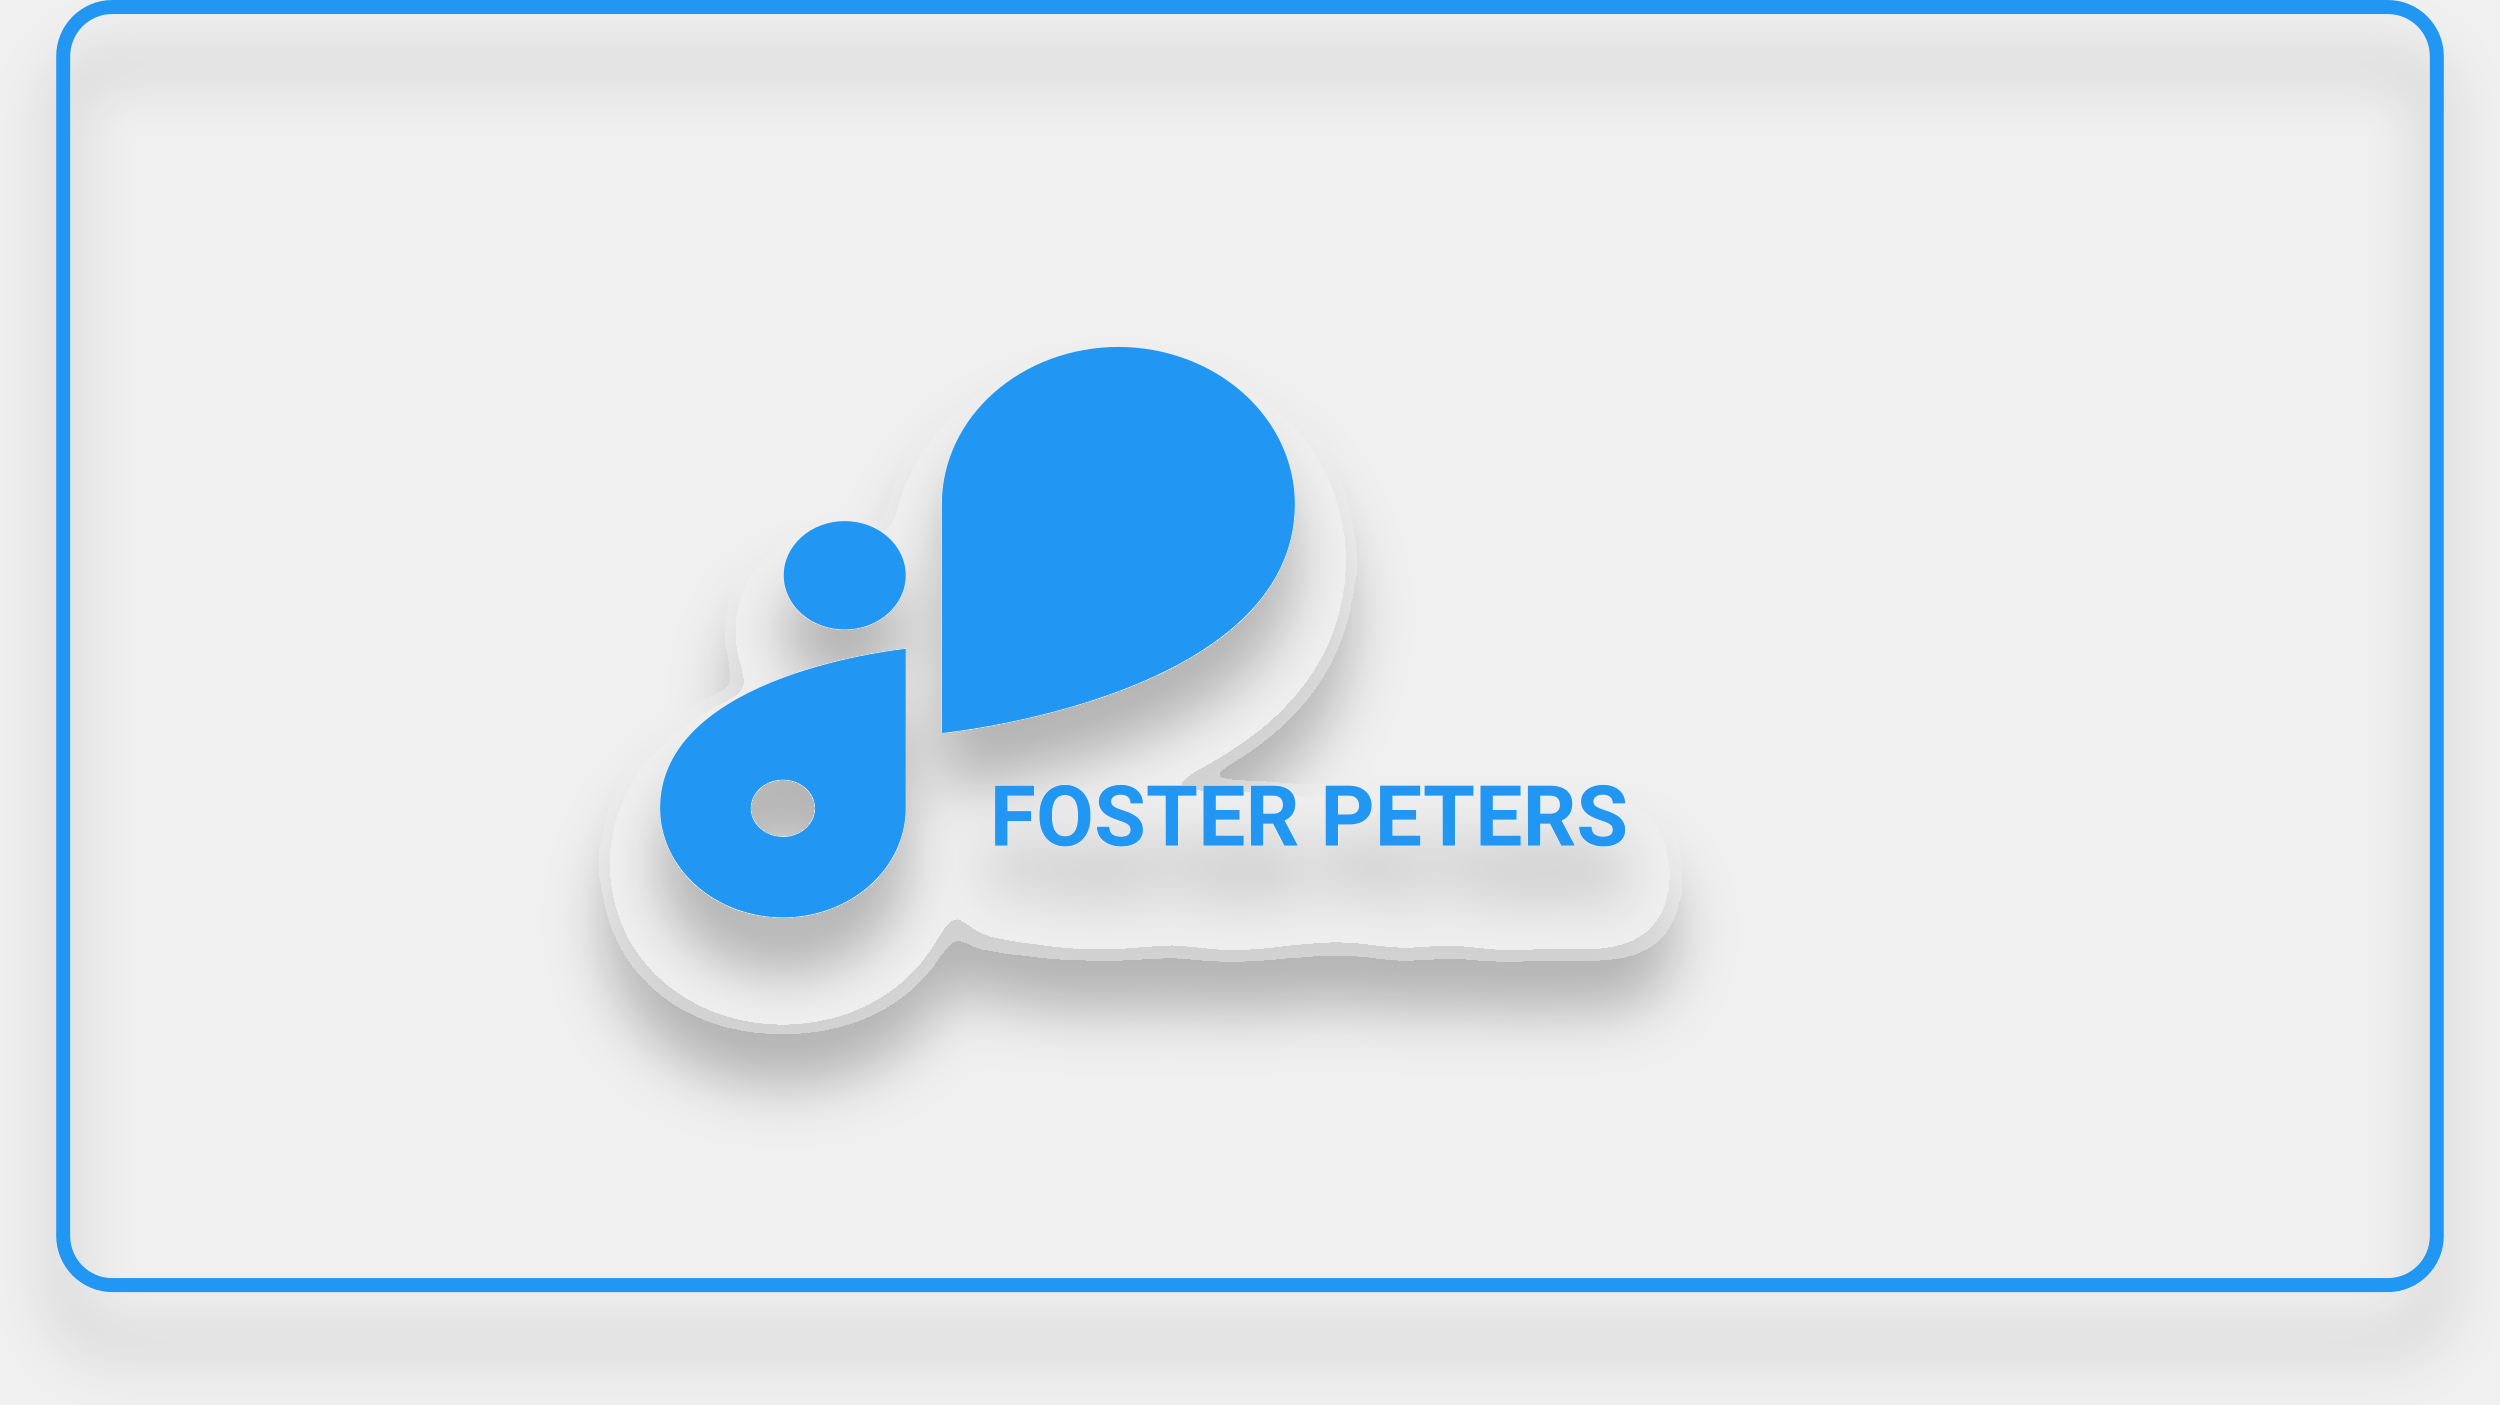
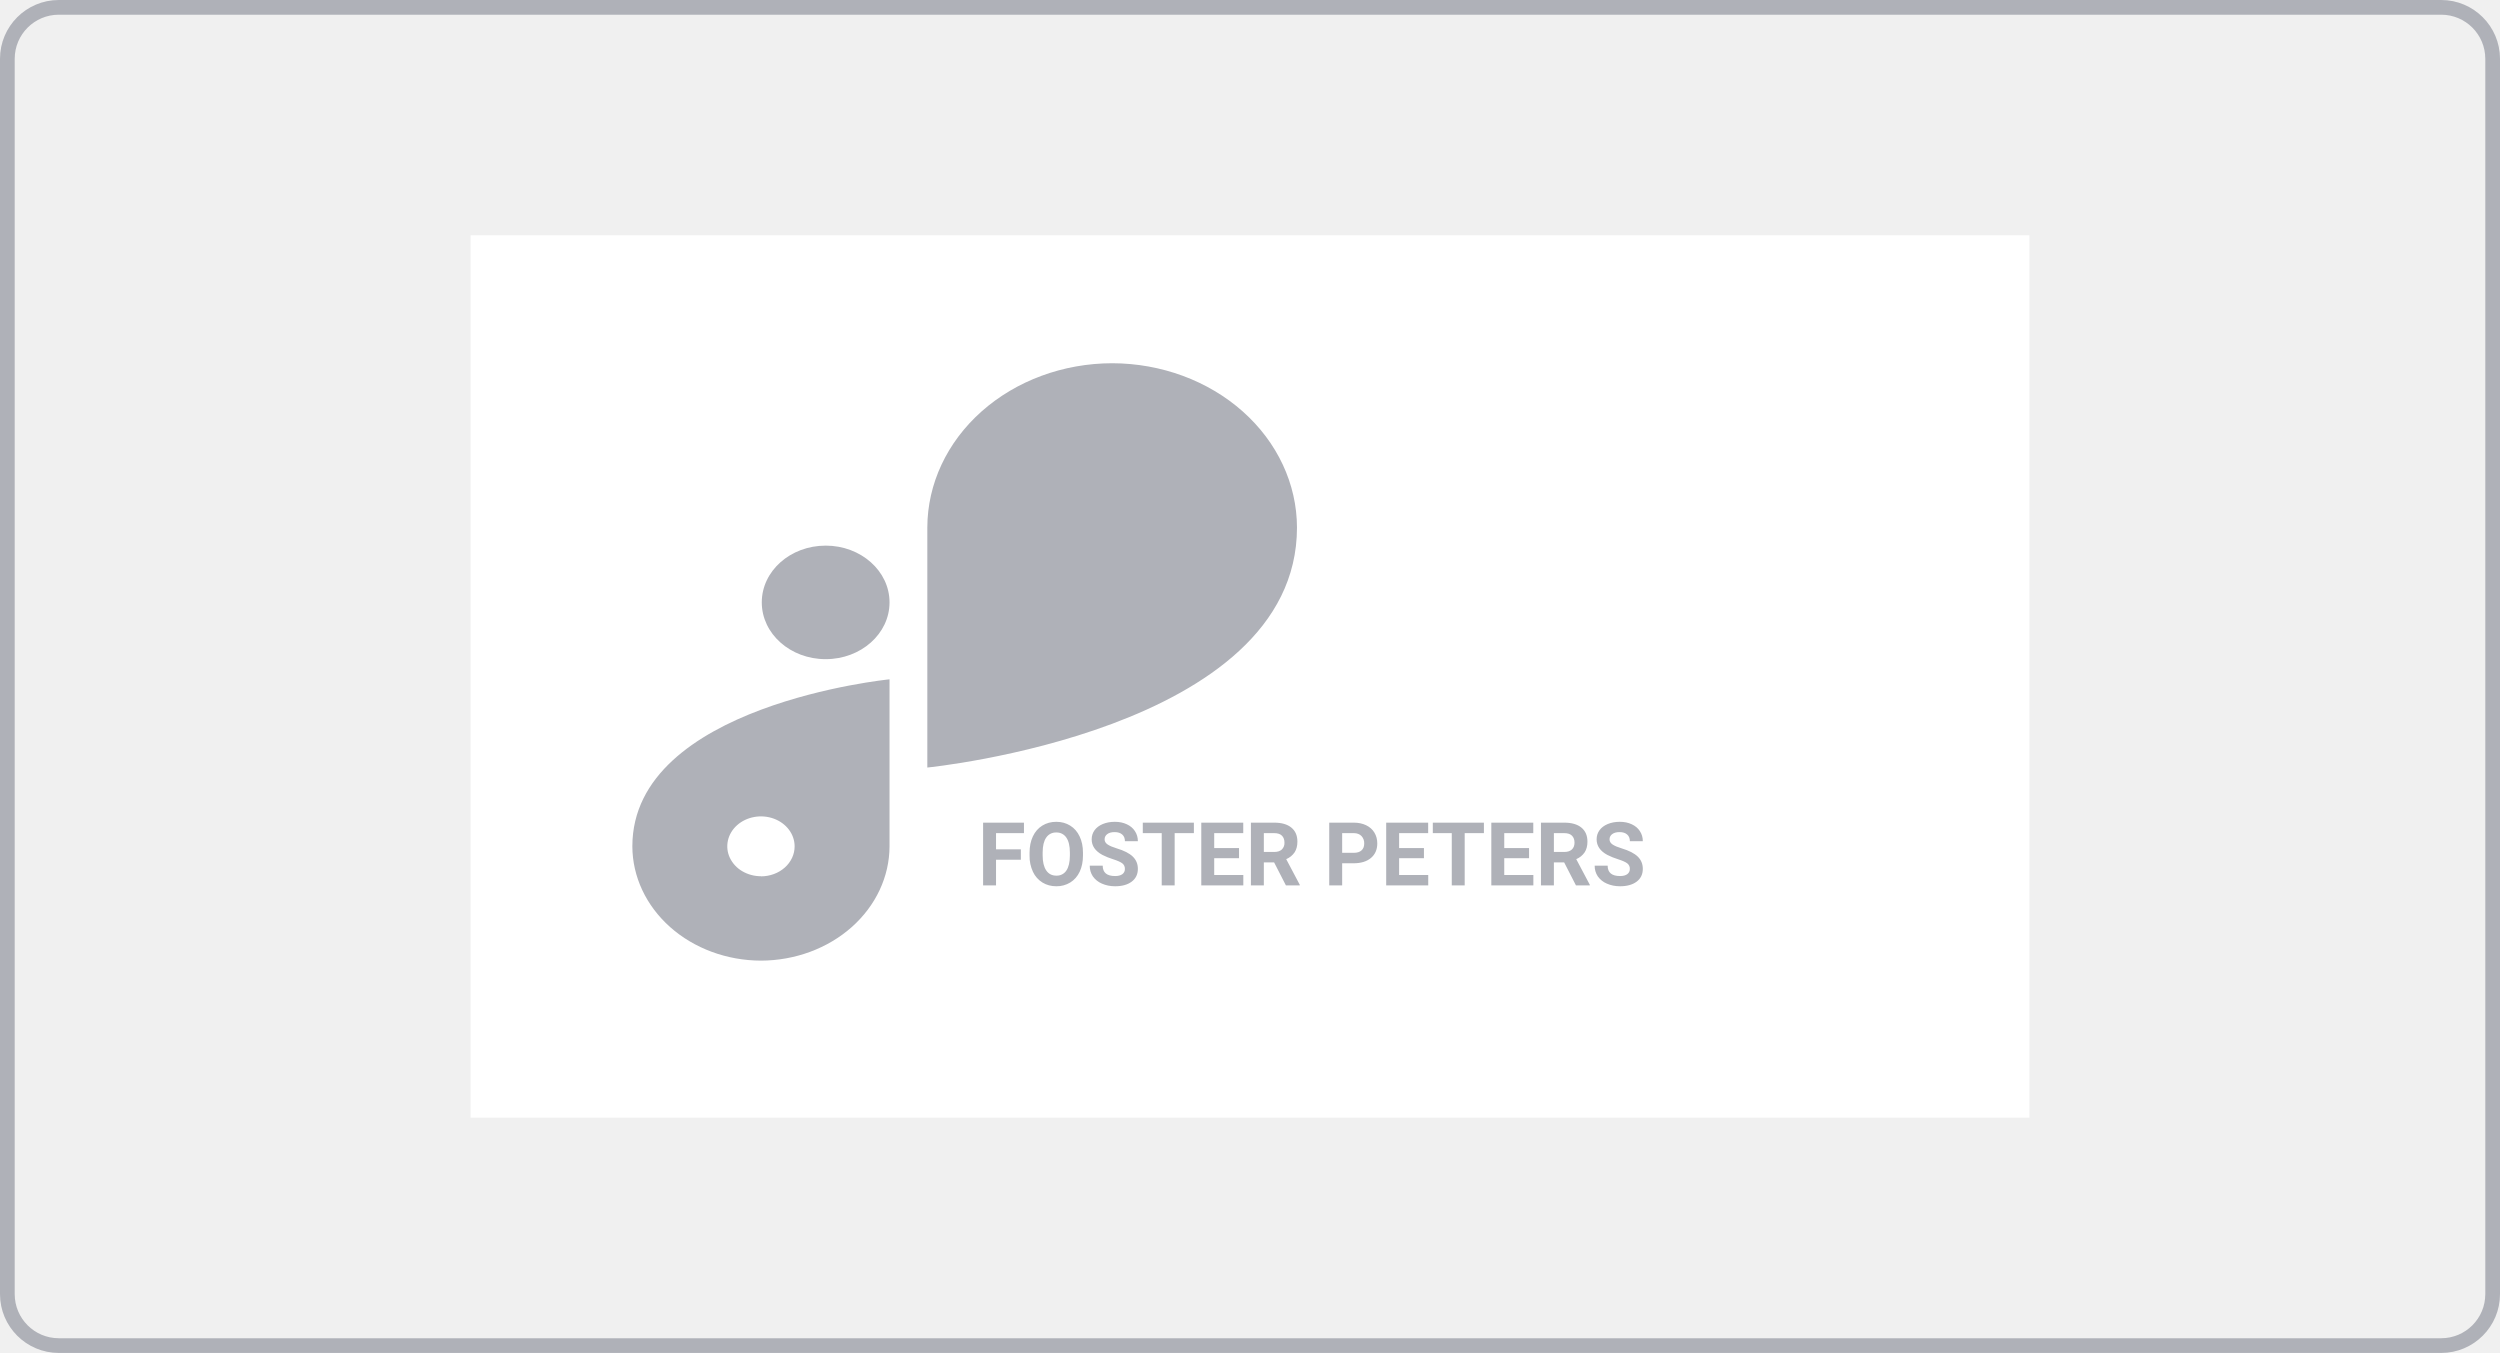
- <svg xmlns="http://www.w3.org/2000/svg" width="178" height="100" viewBox="0 0 178 100" fill="none">
-   <g filter="url(#filter0_d_1_812)">
-     <rect x="4.5" y="0.5" width="169" height="91" rx="3.5" stroke="#2196F3" />
-     <g filter="url(#filter1_d_1_812)">
-       <path d="M60.146 37.103H60.143C57.745 37.103 55.801 38.83 55.801 40.962V40.964C55.801 43.095 57.745 44.823 60.143 44.823H60.146C62.544 44.823 64.488 43.095 64.488 40.964V40.962C64.488 38.83 62.544 37.103 60.146 37.103Z" fill="#2196F3" />
-       <path d="M92.195 35.869C92.188 32.909 90.862 30.072 88.507 27.979C86.153 25.886 82.96 24.707 79.63 24.7V24.7C76.298 24.705 73.105 25.884 70.748 27.977C68.392 30.071 67.066 32.908 67.059 35.869V52.192C67.059 52.192 92.192 49.704 92.195 35.872V35.869Z" fill="#2196F3" />
-       <path d="M47 57.55C47.006 59.609 47.929 61.583 49.568 63.039C51.206 64.496 53.427 65.317 55.744 65.323C58.061 65.317 60.281 64.496 61.92 63.04C63.558 61.584 64.482 59.611 64.488 57.552V46.194C64.488 46.194 47 47.927 47 57.55ZM55.744 59.584C55.291 59.584 54.849 59.465 54.472 59.242C54.096 59.018 53.802 58.7 53.629 58.328C53.455 57.956 53.41 57.547 53.498 57.153C53.587 56.758 53.805 56.395 54.125 56.111C54.445 55.826 54.853 55.632 55.297 55.554C55.742 55.475 56.202 55.515 56.62 55.669C57.039 55.823 57.397 56.084 57.648 56.419C57.9 56.754 58.034 57.147 58.034 57.55C58.035 57.817 57.977 58.083 57.862 58.331C57.748 58.578 57.579 58.804 57.366 58.993C57.154 59.183 56.901 59.334 56.622 59.436C56.344 59.539 56.046 59.592 55.744 59.592V59.584Z" fill="#2196F3" />
-       <path d="M73.418 58.464H71.73V60.207H70.851V55.941H73.629V56.653H71.73V57.755H73.418V58.464ZM77.642 58.171C77.642 58.591 77.568 58.959 77.42 59.275C77.271 59.592 77.058 59.836 76.781 60.008C76.506 60.18 76.189 60.266 75.832 60.266C75.478 60.266 75.163 60.181 74.885 60.011C74.608 59.841 74.393 59.599 74.241 59.284C74.089 58.968 74.011 58.604 74.01 58.194V57.983C74.01 57.563 74.085 57.194 74.235 56.876C74.387 56.556 74.601 56.31 74.877 56.141C75.154 55.969 75.47 55.883 75.826 55.883C76.181 55.883 76.497 55.969 76.772 56.141C77.049 56.31 77.263 56.556 77.414 56.876C77.566 57.194 77.642 57.562 77.642 57.98V58.171ZM76.752 57.977C76.752 57.53 76.672 57.19 76.511 56.958C76.351 56.725 76.123 56.609 75.826 56.609C75.531 56.609 75.303 56.724 75.143 56.955C74.983 57.184 74.902 57.519 74.9 57.963V58.171C74.9 58.606 74.98 58.944 75.14 59.184C75.3 59.425 75.531 59.545 75.832 59.545C76.127 59.545 76.353 59.43 76.511 59.199C76.67 58.967 76.75 58.629 76.752 58.185V57.977ZM80.493 59.088C80.493 58.922 80.434 58.795 80.317 58.707C80.2 58.617 79.989 58.523 79.684 58.426C79.38 58.326 79.138 58.228 78.961 58.133C78.476 57.871 78.234 57.518 78.234 57.075C78.234 56.845 78.299 56.639 78.427 56.46C78.558 56.278 78.745 56.137 78.987 56.035C79.231 55.934 79.505 55.883 79.807 55.883C80.112 55.883 80.383 55.938 80.622 56.05C80.86 56.159 81.045 56.314 81.175 56.516C81.308 56.717 81.375 56.945 81.375 57.201H80.496C80.496 57.006 80.434 56.854 80.311 56.747C80.188 56.638 80.015 56.583 79.793 56.583C79.578 56.583 79.411 56.629 79.292 56.721C79.172 56.81 79.113 56.93 79.113 57.078C79.113 57.217 79.182 57.333 79.321 57.427C79.462 57.52 79.668 57.608 79.939 57.69C80.439 57.841 80.803 58.027 81.032 58.25C81.26 58.472 81.375 58.75 81.375 59.082C81.375 59.451 81.235 59.741 80.956 59.952C80.677 60.161 80.3 60.266 79.828 60.266C79.5 60.266 79.201 60.206 78.931 60.087C78.662 59.966 78.456 59.801 78.313 59.592C78.172 59.383 78.102 59.141 78.102 58.865H78.984C78.984 59.336 79.265 59.571 79.828 59.571C80.037 59.571 80.2 59.529 80.317 59.445C80.434 59.359 80.493 59.24 80.493 59.088ZM85.183 56.653H83.877V60.207H82.998V56.653H81.709V55.941H85.183V56.653ZM88.254 58.358H86.566V59.501H88.547V60.207H85.687V55.941H88.541V56.653H86.566V57.67H88.254V58.358ZM90.641 58.645H89.941V60.207H89.062V55.941H90.647C91.151 55.941 91.54 56.054 91.813 56.278C92.087 56.503 92.223 56.82 92.223 57.23C92.223 57.521 92.16 57.764 92.033 57.96C91.908 58.153 91.718 58.307 91.462 58.423L92.385 60.166V60.207H91.441L90.641 58.645ZM89.941 57.934H90.65C90.871 57.934 91.042 57.878 91.163 57.767C91.284 57.653 91.344 57.498 91.344 57.301C91.344 57.099 91.287 56.941 91.172 56.826C91.058 56.711 90.883 56.653 90.647 56.653H89.941V57.934ZM95.267 58.704V60.207H94.388V55.941H96.052C96.373 55.941 96.654 56 96.896 56.117C97.14 56.234 97.328 56.401 97.459 56.618C97.59 56.833 97.655 57.078 97.655 57.353C97.655 57.771 97.511 58.101 97.224 58.344C96.939 58.584 96.544 58.704 96.038 58.704H95.267ZM95.267 57.992H96.052C96.285 57.992 96.462 57.937 96.583 57.828C96.706 57.719 96.767 57.562 96.767 57.359C96.767 57.15 96.706 56.981 96.583 56.852C96.46 56.724 96.29 56.657 96.073 56.653H95.267V57.992ZM100.828 58.358H99.14V59.501H101.121V60.207H98.261V55.941H101.115V56.653H99.14V57.67H100.828V58.358ZM104.906 56.653H103.599V60.207H102.72V56.653H101.431V55.941H104.906V56.653ZM107.976 58.358H106.289V59.501H108.269V60.207H105.41V55.941H108.263V56.653H106.289V57.67H107.976V58.358ZM110.364 58.645H109.664V60.207H108.785V55.941H110.37C110.874 55.941 111.262 56.054 111.536 56.278C111.809 56.503 111.946 56.82 111.946 57.23C111.946 57.521 111.883 57.764 111.756 57.96C111.631 58.153 111.44 58.307 111.184 58.423L112.107 60.166V60.207H111.164L110.364 58.645ZM109.664 57.934H110.373C110.593 57.934 110.764 57.878 110.885 57.767C111.007 57.653 111.067 57.498 111.067 57.301C111.067 57.099 111.009 56.941 110.894 56.826C110.781 56.711 110.606 56.653 110.37 56.653H109.664V57.934ZM114.829 59.088C114.829 58.922 114.77 58.795 114.653 58.707C114.536 58.617 114.325 58.523 114.02 58.426C113.716 58.326 113.474 58.228 113.297 58.133C112.812 57.871 112.57 57.518 112.57 57.075C112.57 56.845 112.634 56.639 112.763 56.46C112.894 56.278 113.081 56.137 113.323 56.035C113.567 55.934 113.841 55.883 114.143 55.883C114.448 55.883 114.719 55.938 114.958 56.05C115.196 56.159 115.381 56.314 115.511 56.516C115.644 56.717 115.711 56.945 115.711 57.201H114.832C114.832 57.006 114.77 56.854 114.647 56.747C114.524 56.638 114.351 56.583 114.129 56.583C113.914 56.583 113.747 56.629 113.628 56.721C113.508 56.81 113.449 56.93 113.449 57.078C113.449 57.217 113.518 57.333 113.657 57.427C113.798 57.52 114.004 57.608 114.275 57.69C114.775 57.841 115.139 58.027 115.368 58.25C115.596 58.472 115.711 58.75 115.711 59.082C115.711 59.451 115.571 59.741 115.292 59.952C115.012 60.161 114.636 60.266 114.164 60.266C113.836 60.266 113.537 60.206 113.267 60.087C112.998 59.966 112.792 59.801 112.649 59.592C112.508 59.383 112.438 59.141 112.438 58.865H113.32C113.32 59.336 113.601 59.571 114.164 59.571C114.373 59.571 114.536 59.529 114.653 59.445C114.77 59.359 114.829 59.24 114.829 59.088Z" fill="#2196F3" />
-     </g>
-   </g>
-   <defs>
-     <filter id="filter0_d_1_812" x="0" y="0" width="178" height="100" filterUnits="userSpaceOnUse" color-interpolation-filters="sRGB">
-       <feFlood flood-opacity="0" result="BackgroundImageFix" />
-       <feColorMatrix in="SourceAlpha" type="matrix" values="0 0 0 0 0 0 0 0 0 0 0 0 0 0 0 0 0 0 127 0" result="hardAlpha" />
-       <feOffset dy="4" />
-       <feGaussianBlur stdDeviation="2" />
-       <feComposite in2="hardAlpha" operator="out" />
-       <feColorMatrix type="matrix" values="0 0 0 0 0 0 0 0 0 0 0 0 0 0 0 0 0 0 0.25 0" />
-       <feBlend mode="normal" in2="BackgroundImageFix" result="effect1_dropShadow_1_812" />
-       <feBlend mode="normal" in="SourceGraphic" in2="effect1_dropShadow_1_812" result="shape" />
-     </filter>
-     <filter id="filter1_d_1_812" x="32" y="16" width="114" height="68" filterUnits="userSpaceOnUse" color-interpolation-filters="sRGB">
-       <feFlood flood-opacity="0" result="BackgroundImageFix" />
-       <feColorMatrix in="SourceAlpha" type="matrix" values="0 0 0 0 0 0 0 0 0 0 0 0 0 0 0 0 0 0 127 0" result="hardAlpha" />
-       <feOffset dy="4" />
-       <feGaussianBlur stdDeviation="2" />
-       <feComposite in2="hardAlpha" operator="out" />
-       <feColorMatrix type="matrix" values="0 0 0 0 0 0 0 0 0 0 0 0 0 0 0 0 0 0 0.25 0" />
-       <feBlend mode="normal" in2="BackgroundImageFix" result="effect1_dropShadow_1_812" />
-       <feBlend mode="normal" in="SourceGraphic" in2="effect1_dropShadow_1_812" result="shape" />
-     </filter>
-   </defs>
+ <svg xmlns="http://www.w3.org/2000/svg" width="170" height="92" fill="none">
+   <rect width="169" height="91" x=".5" y=".5" stroke="#AFB1B8" rx="3.5" />
+   <path fill="#fff" d="M32 16h106v60H32z" />
+   <path fill="#AFB1B8" d="M56.146 37.103h-.003c-2.398 0-4.342 1.727-4.342 3.858v.003c0 2.131 1.944 3.859 4.342 3.859h.003c2.398 0 4.342-1.728 4.342-3.859v-.002c0-2.132-1.944-3.86-4.342-3.86ZM88.195 35.87c-.007-2.96-1.333-5.798-3.688-7.891-2.355-2.093-5.547-3.272-8.877-3.279-3.332.005-6.525 1.184-8.882 3.277-2.356 2.094-3.683 4.931-3.69 7.892v16.323s25.134-2.488 25.137-16.32v-.003ZM43 57.55c.006 2.06.93 4.033 2.568 5.49 1.638 1.456 3.859 2.277 6.176 2.283 2.317-.006 4.537-.827 6.176-2.283 1.638-1.456 2.562-3.429 2.568-5.488V46.194S43 47.927 43 57.55Zm8.744 2.034c-.453 0-.895-.119-1.272-.343a2.107 2.107 0 0 1-.843-.913 1.825 1.825 0 0 1-.13-1.175c.088-.395.306-.758.626-1.042.32-.285.728-.479 1.172-.557a2.558 2.558 0 0 1 1.324.115c.418.154.776.415 1.027.75.252.335.386.728.386 1.13.001.268-.057.534-.172.782a2.036 2.036 0 0 1-.496.662c-.212.19-.465.34-.744.443a2.539 2.539 0 0 1-.878.156v-.008ZM69.418 58.464H67.73v1.743h-.879V55.94h2.778v.712H67.73v1.102h1.688v.709Zm4.224-.293c0 .42-.074.788-.222 1.104-.149.317-.362.56-.64.733a1.755 1.755 0 0 1-.948.258c-.354 0-.67-.085-.947-.255a1.695 1.695 0 0 1-.644-.727 2.511 2.511 0 0 1-.231-1.09v-.21c0-.42.075-.79.225-1.108.152-.32.366-.566.642-.735.277-.172.593-.258.949-.258.355 0 .67.086.946.258.277.17.491.415.642.735.152.318.228.686.228 1.104v.19Zm-.89-.194c0-.447-.08-.787-.24-1.02a.783.783 0 0 0-.686-.348.782.782 0 0 0-.683.346c-.16.229-.241.564-.243 1.008v.208c0 .435.08.773.24 1.013.16.24.39.36.692.36a.775.775 0 0 0 .68-.345c.158-.232.238-.57.24-1.014v-.208Zm3.74 1.11a.447.447 0 0 0-.175-.38c-.117-.09-.328-.184-.633-.281a4.575 4.575 0 0 1-.723-.293c-.485-.262-.727-.615-.727-1.058 0-.23.065-.436.193-.615.131-.182.318-.323.56-.425.244-.101.518-.152.82-.152.305 0 .576.055.815.167.238.11.423.264.553.466.133.2.2.43.2.685h-.88c0-.195-.06-.347-.184-.454-.123-.11-.296-.164-.518-.164-.215 0-.382.046-.501.138a.426.426 0 0 0-.179.357c0 .139.07.255.208.349.14.093.347.181.618.263.5.15.864.337 1.093.56.228.222.343.5.343.832 0 .369-.14.66-.42.87-.278.209-.654.314-1.127.314-.328 0-.627-.06-.897-.18a1.438 1.438 0 0 1-.618-.494 1.27 1.27 0 0 1-.21-.727h.881c0 .47.281.706.844.706.209 0 .372-.042.49-.126a.418.418 0 0 0 .175-.357Zm4.691-2.434h-1.306v3.554h-.88v-3.554H77.71v-.712h3.474v.712Zm3.07 1.705h-1.687v1.143h1.98v.706h-2.859V55.94h2.854v.712h-1.975v1.017h1.688v.688Zm2.388.287h-.7v1.562h-.879V55.94h1.585c.504 0 .893.113 1.166.337.274.225.41.542.41.952 0 .291-.063.535-.19.73a1.282 1.282 0 0 1-.571.463l.922 1.743v.04h-.943l-.8-1.56Zm-.7-.712h.71c.22 0 .39-.055.512-.166a.607.607 0 0 0 .181-.466c0-.202-.057-.36-.172-.475-.114-.115-.288-.173-.525-.173h-.706v1.28Zm5.326.771v1.503h-.879V55.94h1.664c.32 0 .602.059.844.176.244.117.432.284.563.501.13.215.196.46.196.735 0 .418-.144.748-.43.99-.286.24-.681.361-1.187.361h-.77Zm0-.712h.785c.233 0 .41-.055.53-.164.124-.11.185-.266.185-.469a.704.704 0 0 0-.184-.507c-.123-.128-.293-.195-.51-.199h-.806v1.34Zm5.56.366H95.14v1.143h1.98v.706h-2.859V55.94h2.854v.712H95.14v1.017h1.688v.688Zm4.079-1.705h-1.307v3.554h-.879v-3.554h-1.289v-.712h3.475v.712Zm3.07 1.705h-1.687v1.143h1.98v.706h-2.859V55.94h2.853v.712h-1.974v1.017h1.687v.688Zm2.388.287h-.7v1.562h-.879V55.94h1.585c.504 0 .892.113 1.166.337.273.225.41.542.41.952 0 .291-.063.535-.19.73a1.284 1.284 0 0 1-.572.463l.923 1.743v.04h-.943l-.8-1.56Zm-.7-.712h.709c.22 0 .391-.055.512-.166.122-.114.182-.27.182-.466 0-.202-.058-.36-.173-.475-.113-.115-.288-.173-.524-.173h-.706v1.28Zm5.165 1.155a.448.448 0 0 0-.176-.381c-.117-.09-.328-.184-.633-.281a4.56 4.56 0 0 1-.723-.293c-.485-.262-.727-.615-.727-1.058 0-.23.064-.436.193-.615.131-.182.318-.323.56-.425.244-.101.518-.152.82-.152.305 0 .576.055.815.167.238.11.423.264.553.466.133.2.2.43.2.685h-.879c0-.195-.062-.347-.185-.454-.123-.11-.296-.164-.518-.164-.215 0-.382.046-.501.138a.424.424 0 0 0-.179.357c0 .139.069.255.208.349.141.093.347.181.618.263.5.15.864.337 1.093.56.228.222.343.5.343.832 0 .369-.14.66-.419.87-.28.209-.656.314-1.128.314-.328 0-.627-.06-.897-.18a1.444 1.444 0 0 1-.618-.494 1.268 1.268 0 0 1-.211-.727h.882c0 .47.281.706.844.706.209 0 .372-.042.489-.126a.419.419 0 0 0 .176-.357Z" />
</svg>
